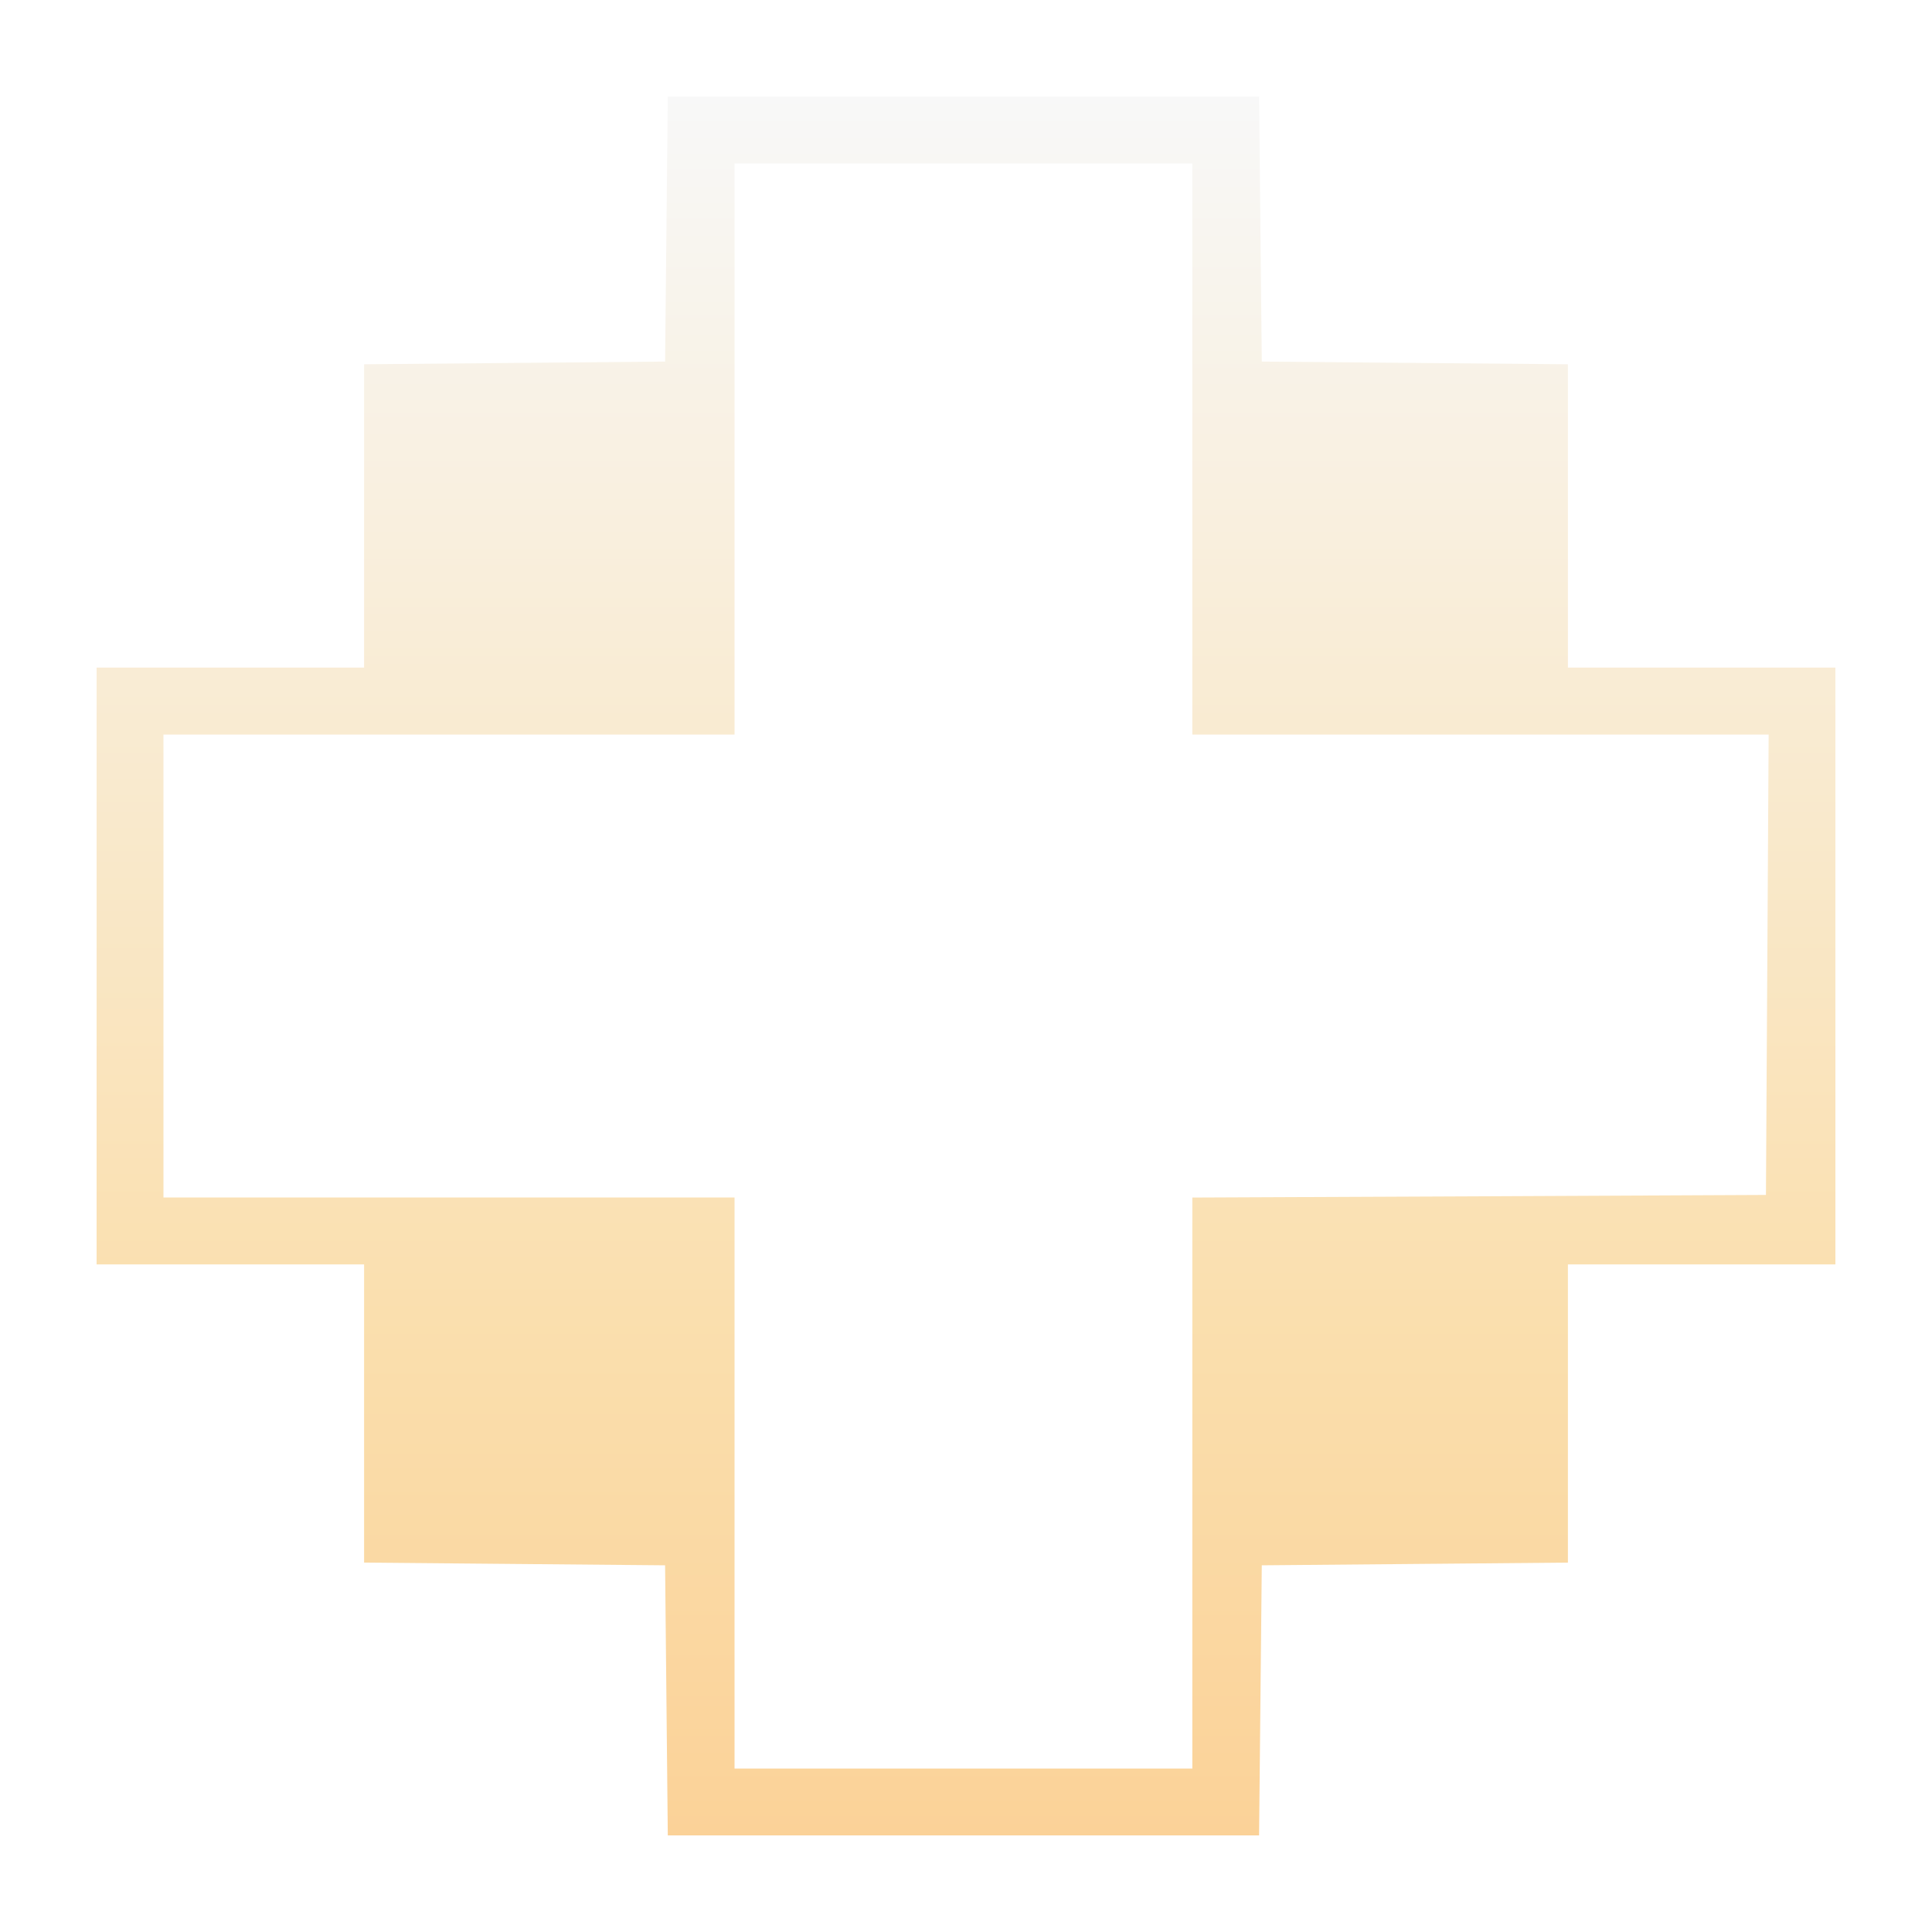
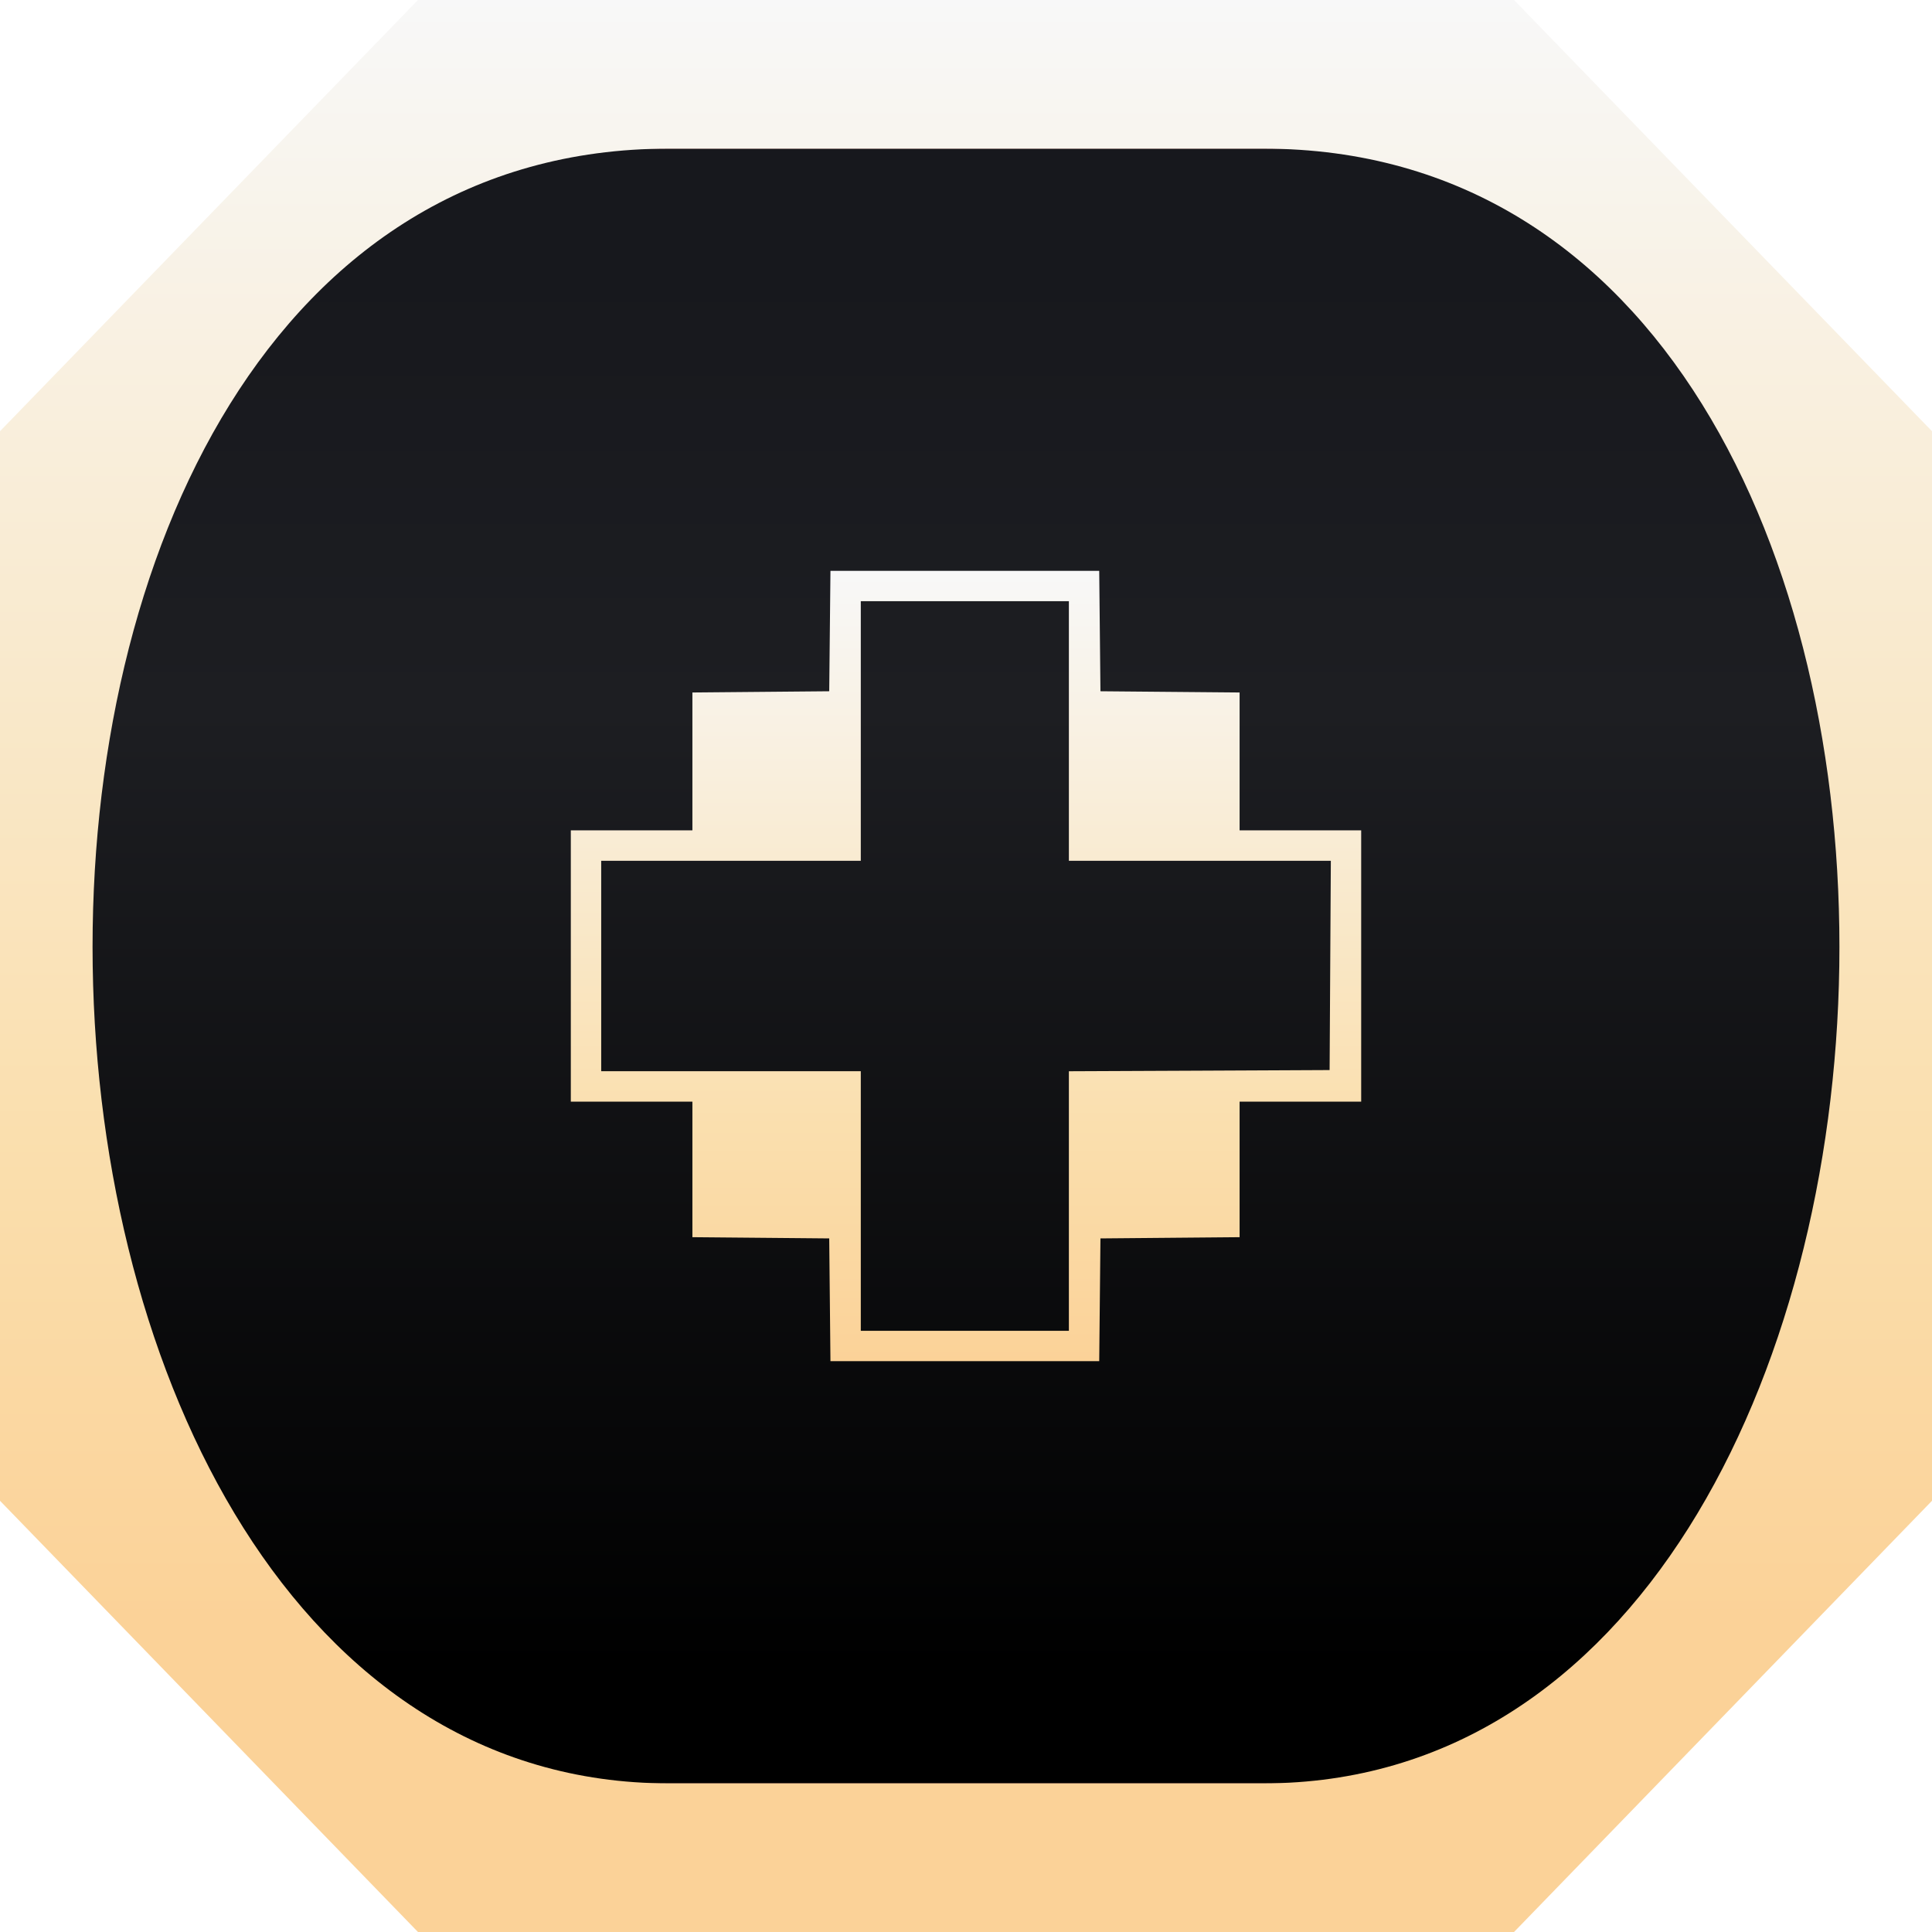
- <svg xmlns="http://www.w3.org/2000/svg" width="20" height="20" viewBox="0 0 20 20" fill="none">
-   <path fill-rule="evenodd" clip-rule="evenodd" d="M6.899 2.371L6.885 3.743L5.327 3.757L3.769 3.771V5.341V6.911H2.385H1V10V13.089H2.385H3.769V14.632V16.176L5.327 16.19L6.885 16.204L6.899 17.602L6.913 19H9.973H13.034L13.048 17.602L13.062 16.204L14.646 16.19L16.231 16.176V14.632V13.089H17.615H19V10V6.911H17.615H16.231V5.341V3.771L14.646 3.757L13.062 3.743L13.048 2.371L13.034 1H9.973H6.913L6.899 2.371ZM7.604 4.648V7.604H4.648H1.692V10V12.396H4.648H7.604V15.352V18.308H9.973H12.343V15.352V12.397L15.312 12.384L18.281 12.37L18.295 9.987L18.309 7.604H15.326H12.343V4.648V1.692H9.973H7.604V4.648Z" fill="url(#paint0_linear_582_4404)" />
+ <svg xmlns="http://www.w3.org/2000/svg" width="44" height="44" viewBox="0 0 44 44" fill="none">
+   <path d="M15.231 3.385H8.462L1.692 12.693V31.308L8.462 40.615H15.231H28.769H35.538L42.308 31.308V12.693L35.538 3.385H28.769H15.231Z" fill="url(#paint0_linear_582_4406)" />
+   <path d="M15.231 3.385H8.462L1.692 12.693V31.308L8.462 40.615H15.231H28.769H35.538L42.308 31.308V12.693L35.538 3.385H28.769H15.231Z" fill="url(#paint1_linear_582_4406)" />
+   <path d="M15.231 0H9.519L0 9.821V34.179L9.519 44H15.231H28.769H34.481L44 34.179V9.821L34.481 0H28.769H15.231ZM28.769 40.615H15.231C-1.716 40.615 -2.808 3.385 15.231 3.385H28.769C46.808 3.385 45.716 40.615 28.769 40.615Z" fill="url(#paint2_linear_582_4406)" />
+   <path fill-rule="evenodd" clip-rule="evenodd" d="M18.899 14.371L18.885 15.743L17.327 15.757L15.769 15.771V17.341V18.911H14.385H13V22V25.089H14.385H15.769V26.632V28.176L17.327 28.19L18.885 28.204L18.899 29.602L18.913 31H21.973H25.034L25.048 29.602L25.062 28.204L26.646 28.19L28.231 28.176V26.632V25.089H29.615H31V22V18.911H29.615H28.231V17.341V15.771L26.646 15.757L25.062 15.743L25.048 14.371L25.034 13H21.973H18.913L18.899 14.371ZM19.604 16.648V19.604H16.648H13.692V22V24.396H16.648H19.604V27.352V30.308H21.973H24.343V27.352V24.397L27.312 24.384L30.281 24.37L30.295 21.987L30.309 19.604H27.326H24.343V16.648V13.692H21.973H19.604V16.648Z" fill="url(#paint3_linear_582_4406)" />
  <defs>
-     <linearGradient id="paint0_linear_582_4404" x1="10" y1="1" x2="10" y2="19" gradientUnits="userSpaceOnUse">
+     <linearGradient id="paint0_linear_582_4406" x1="35.659" y1="3.385" x2="35.659" y2="40.615" gradientUnits="userSpaceOnUse">
+       <stop stop-color="#DD585B" />
+       <stop offset="0.317" stop-color="#E06665" />
+       <stop offset="1" stop-color="#97292A" />
+     </linearGradient>
+     <linearGradient id="paint1_linear_582_4406" x1="35.659" y1="6.044" x2="35.659" y2="37.956" gradientUnits="userSpaceOnUse">
+       <stop stop-color="#17181D" />
+       <stop offset="0.317" stop-color="#1D1E22" />
+       <stop offset="1" />
+     </linearGradient>
+     <linearGradient id="paint2_linear_582_4406" x1="38.288" y1="0" x2="38.288" y2="36.882" gradientUnits="userSpaceOnUse">
+       <stop stop-color="#F8F8F8" />
+       <stop offset="0.7" stop-color="#FADFAE" />
+       <stop offset="1" stop-color="#FBD298" />
+     </linearGradient>
+     <linearGradient id="paint3_linear_582_4406" x1="22" y1="13" x2="22" y2="31" gradientUnits="userSpaceOnUse">
      <stop stop-color="#F8F8F8" />
      <stop offset="0.7" stop-color="#FADFAE" />
      <stop offset="1" stop-color="#FBD298" />
    </linearGradient>
  </defs>
</svg>
